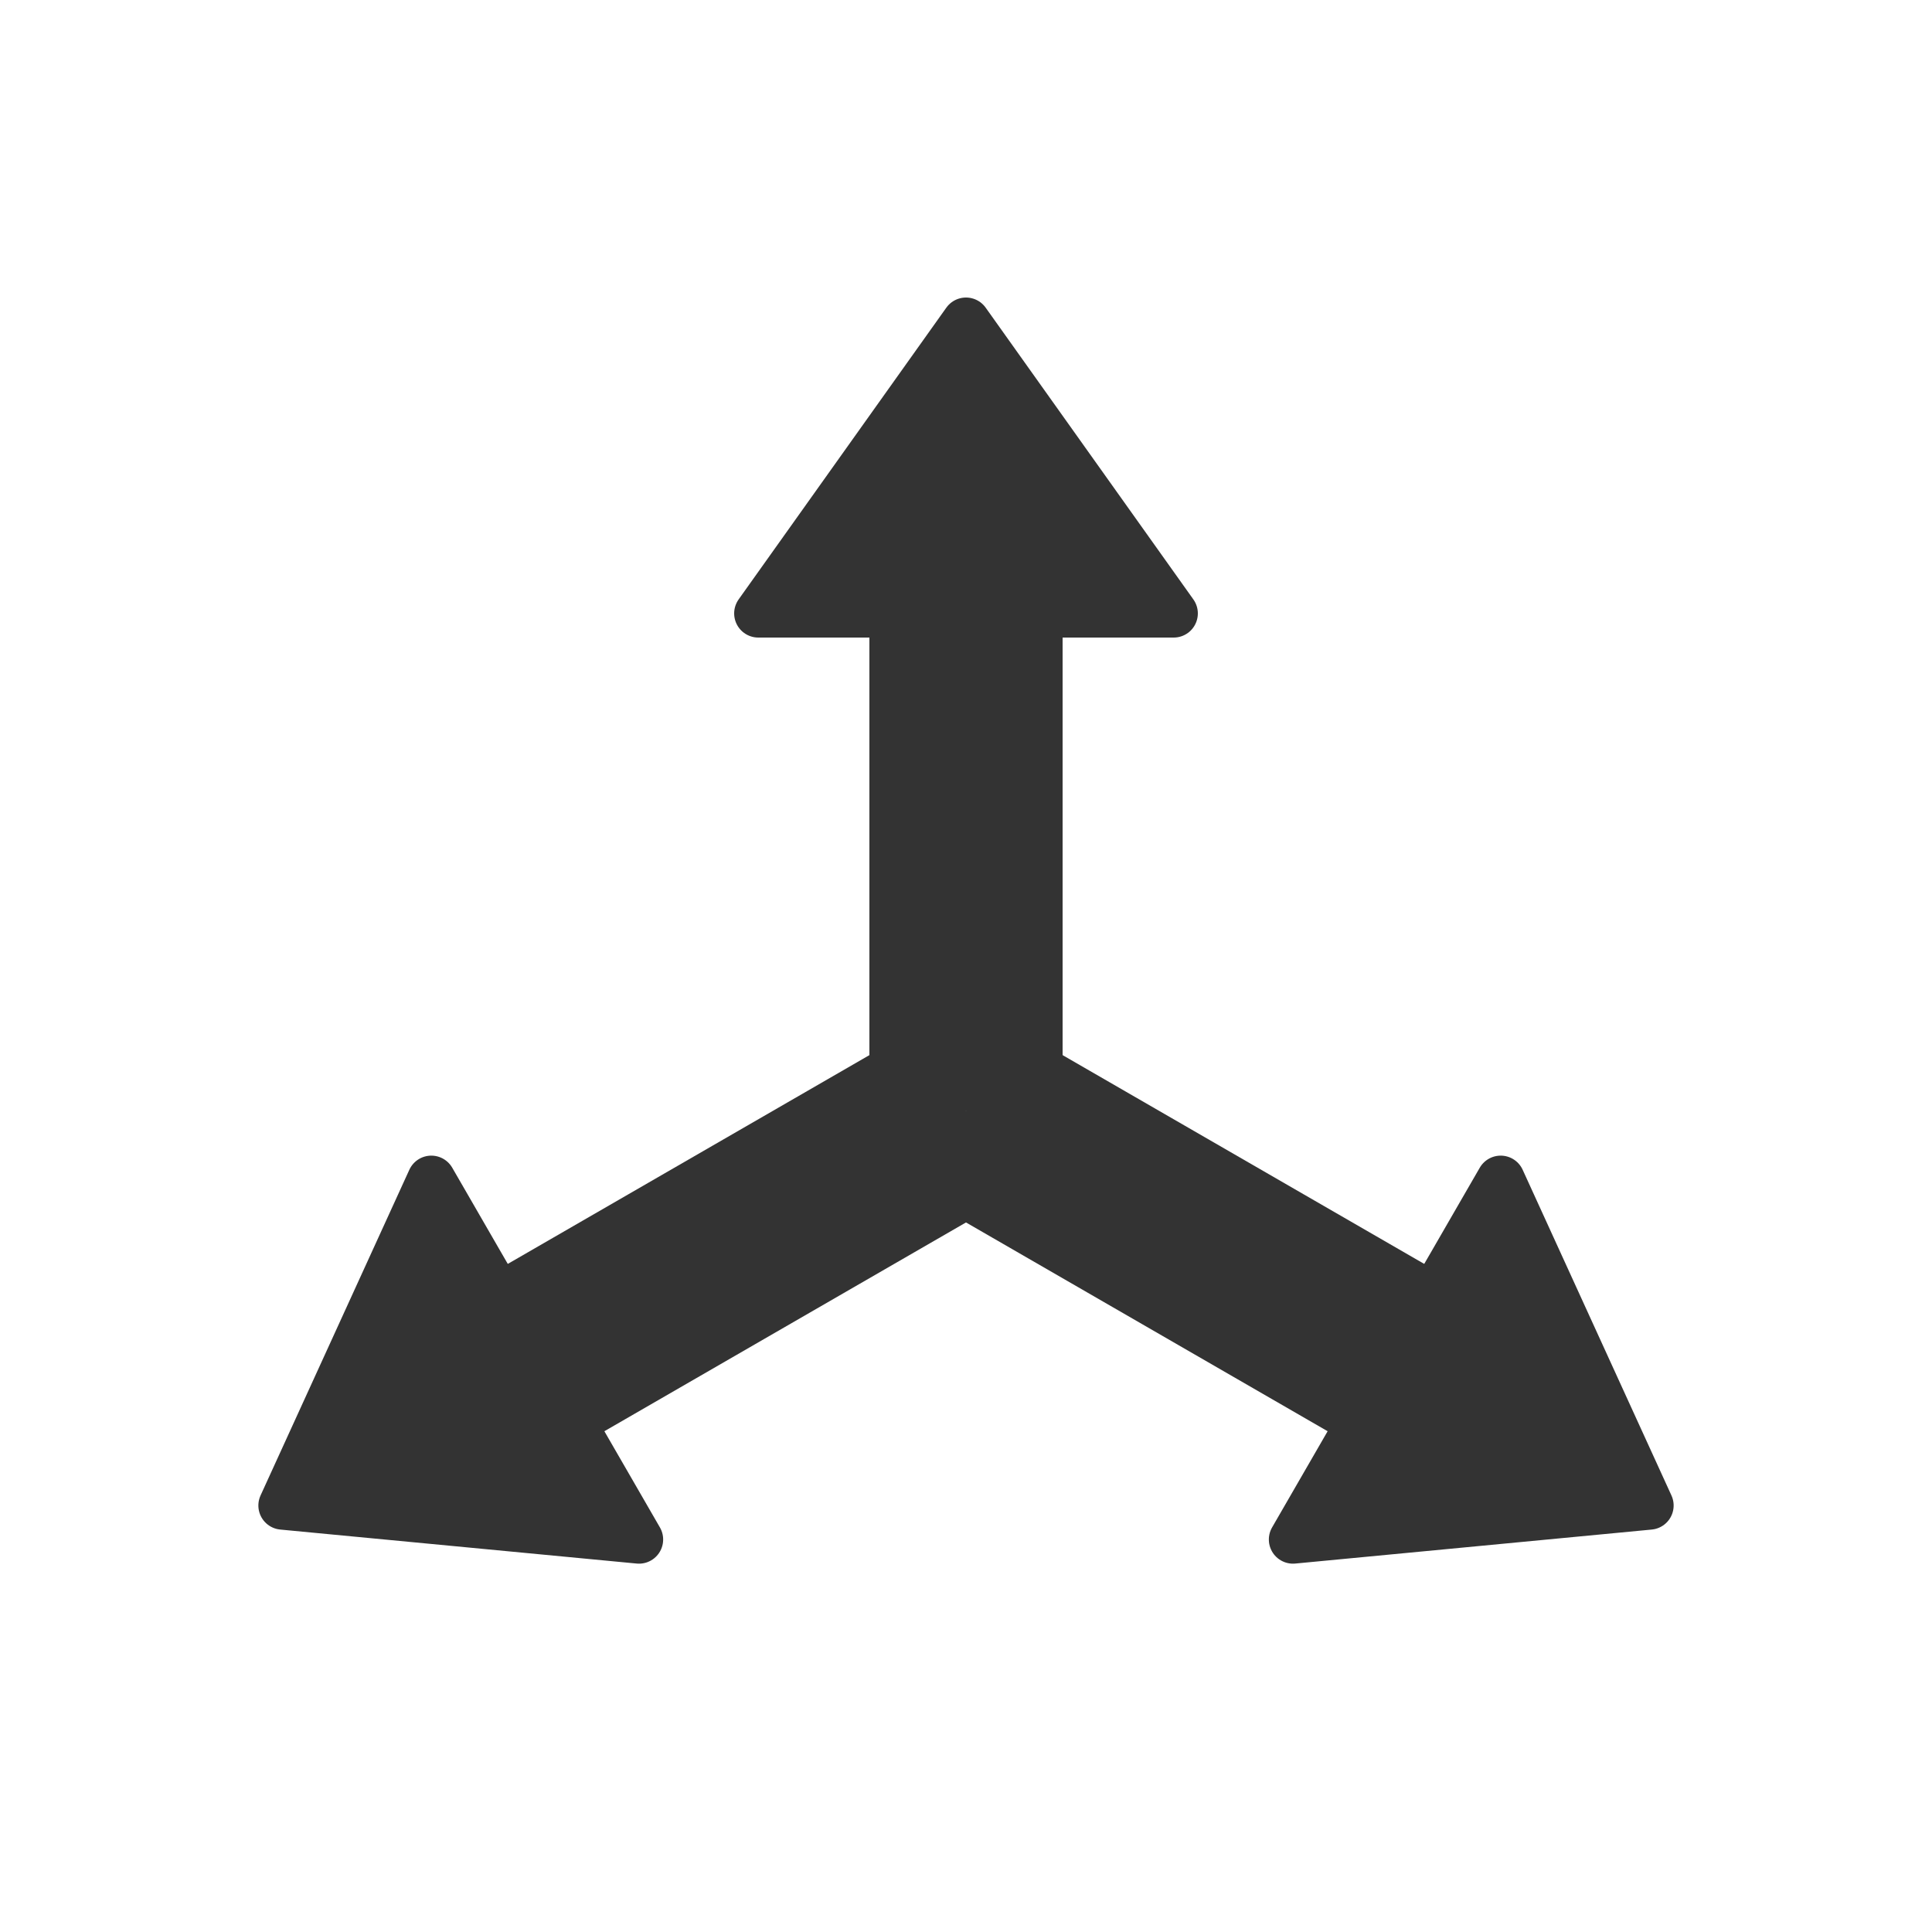
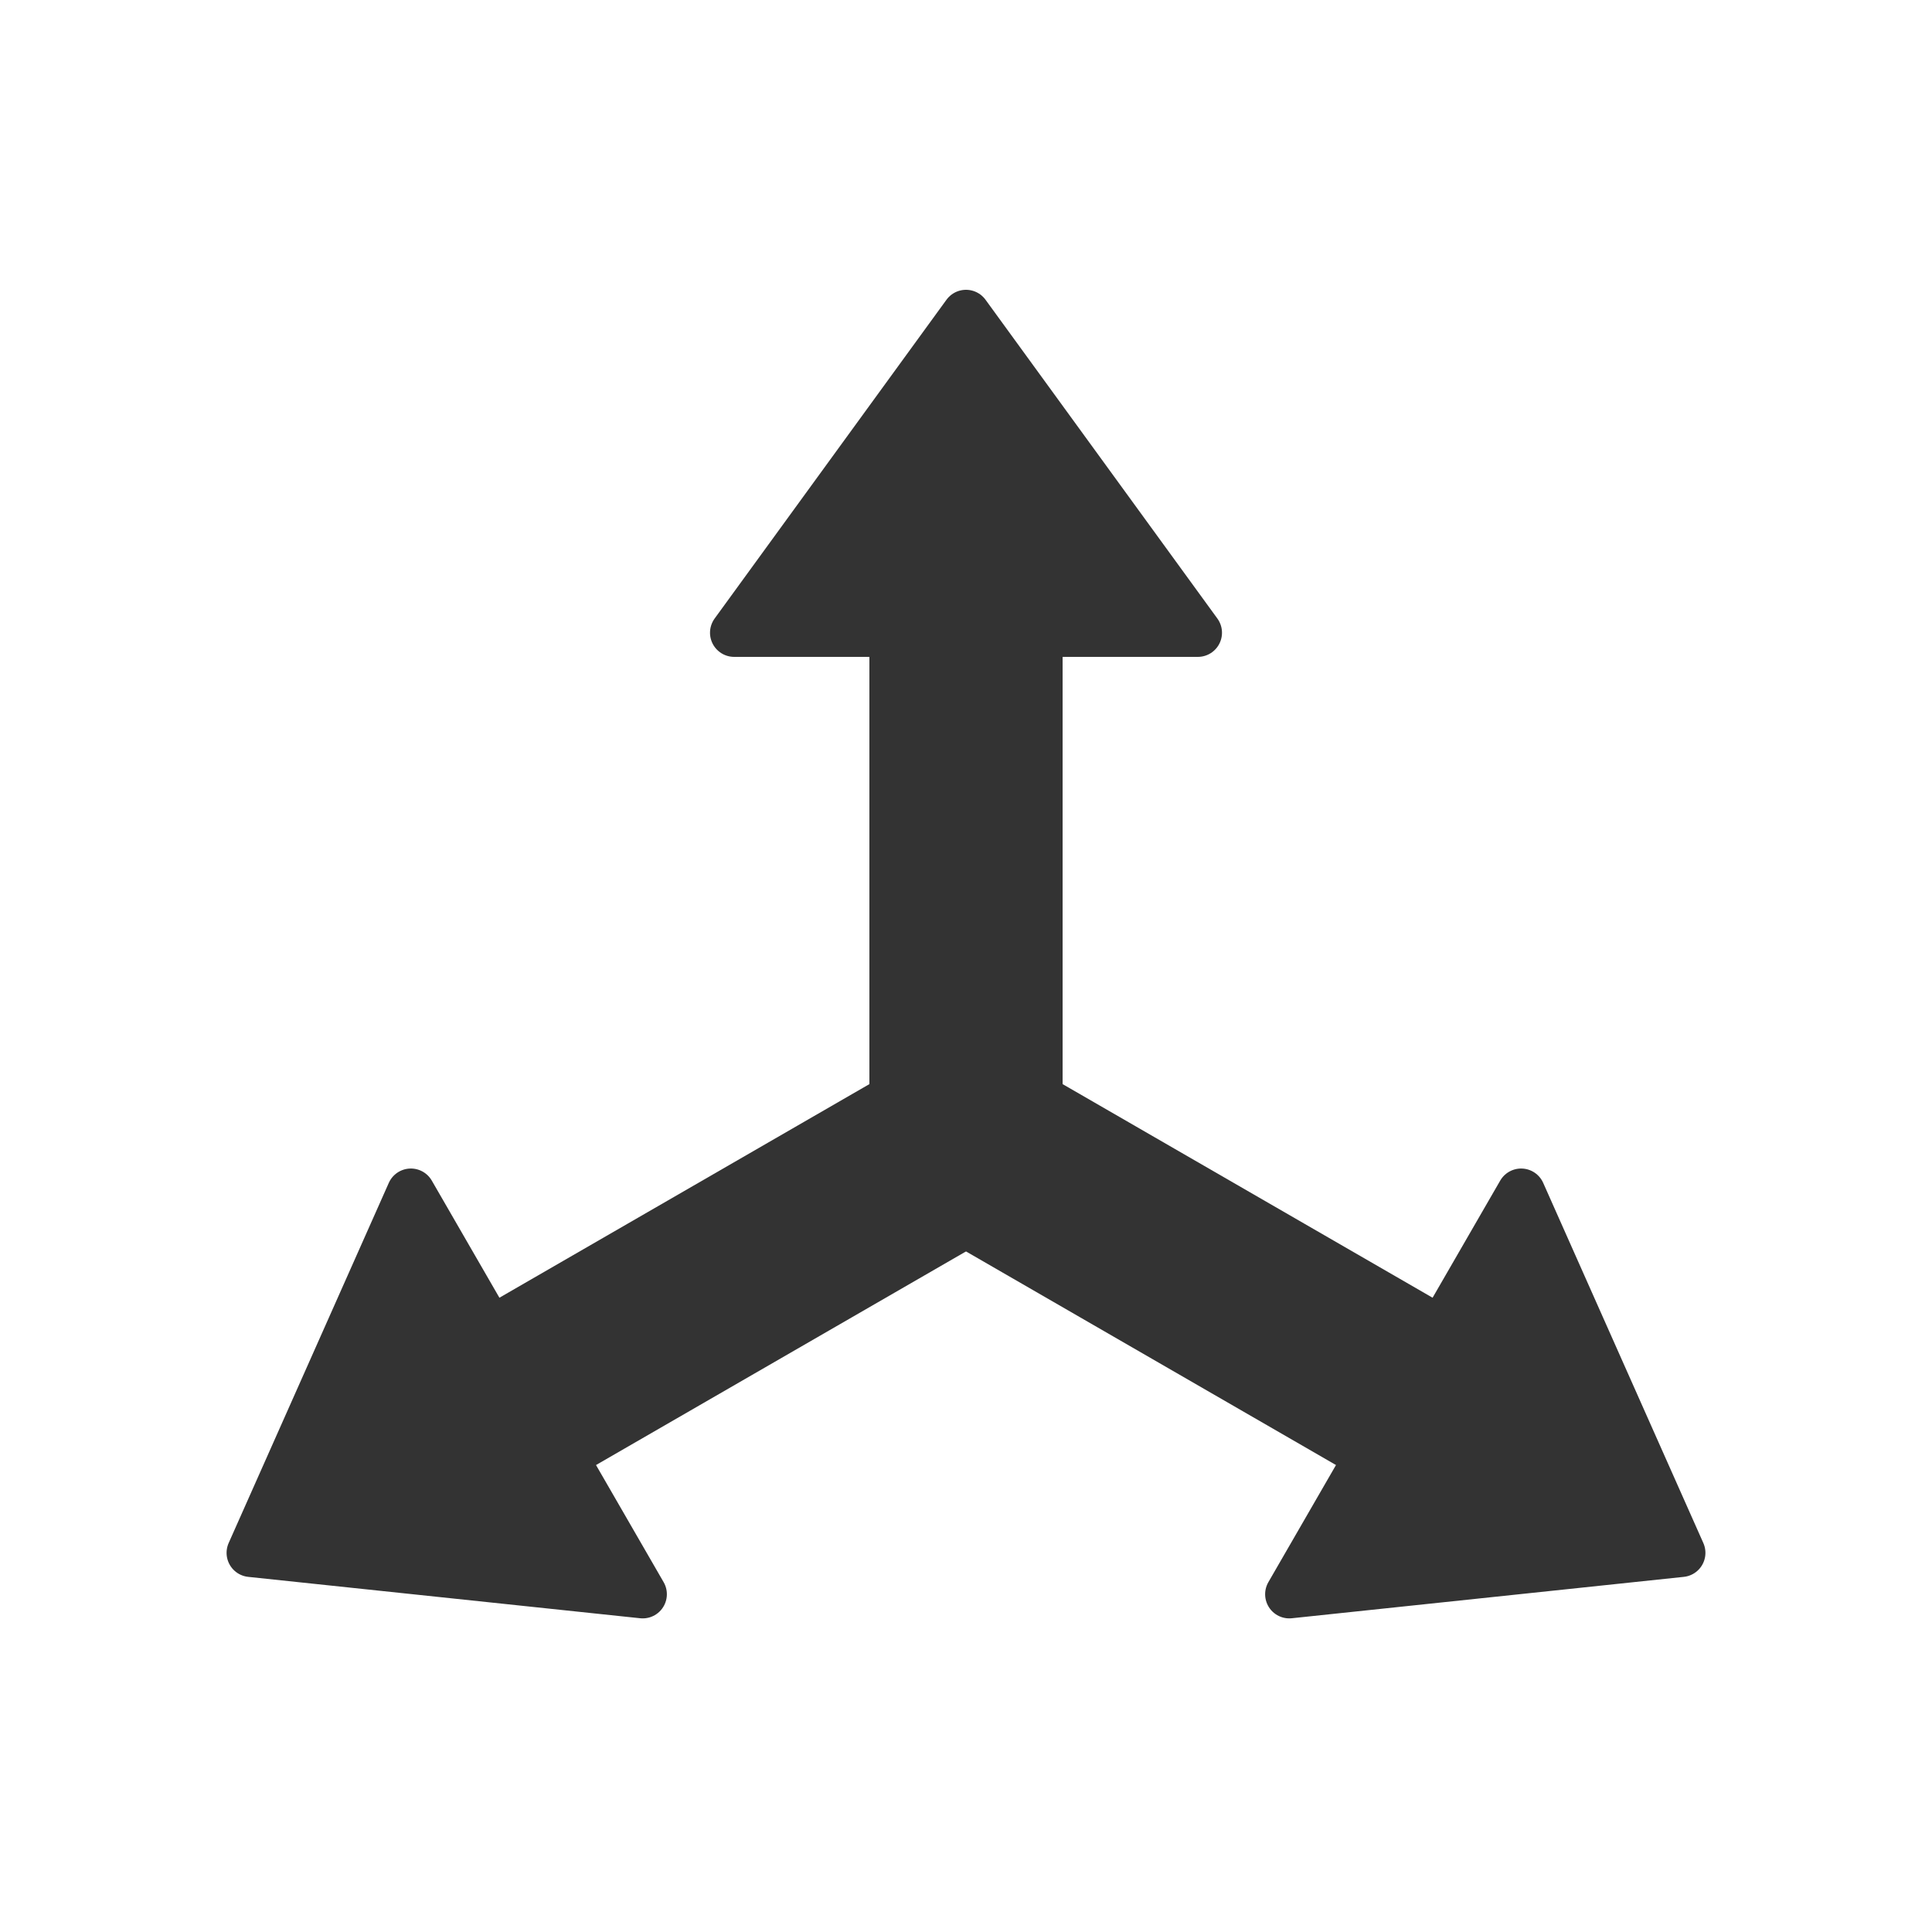
<svg xmlns="http://www.w3.org/2000/svg" width="24" height="24" viewBox="0 0 24 24" fill="#333333">
  <g transform="scale(1.2)">
    <g>
-       <path d="M9 6.4H11V11.5H9Z" />
-       <path d="M10 3.33L12.15 6.35H7.85Z" stroke="#333333" stroke-width=".5" stroke-linejoin="round" />
+       <path d="M9 6.4H11V11.8H9Z" />
+       <path d="M10 3.25L12.4 6.55H7.6Z" stroke="#333333" stroke-width=".5" stroke-linejoin="round" />
    </g>
-     <g transform="rotate(120 10 11.5)">
-       <path d="M9 6.4H11V11.5H9Z" />
-       <path d="M10 3.33L12.15 6.35H7.85Z" stroke="#333333" stroke-width=".5" stroke-linejoin="round" />
+     <g transform="rotate(120 10 11.8)">
+       <path d="M9 6.4H11V11.8H9Z" />
+       <path d="M10 3.25L12.4 6.55H7.6Z" stroke="#333333" stroke-width=".5" stroke-linejoin="round" />
    </g>
-     <g transform="rotate(-120 10 11.5)">
-       <path d="M9 6.4H11V11.5H9Z" />
-       <path d="M10 3.33L12.15 6.35H7.85Z" stroke="#333333" stroke-width=".5" stroke-linejoin="round" />
+     <g transform="rotate(-120 10 11.8)">
+       <path d="M9 6.4H11V11.8H9Z" />
+       <path d="M10 3.25L12.4 6.55H7.6Z" stroke="#333333" stroke-width=".5" stroke-linejoin="round" />
    </g>
  </g>
</svg>
